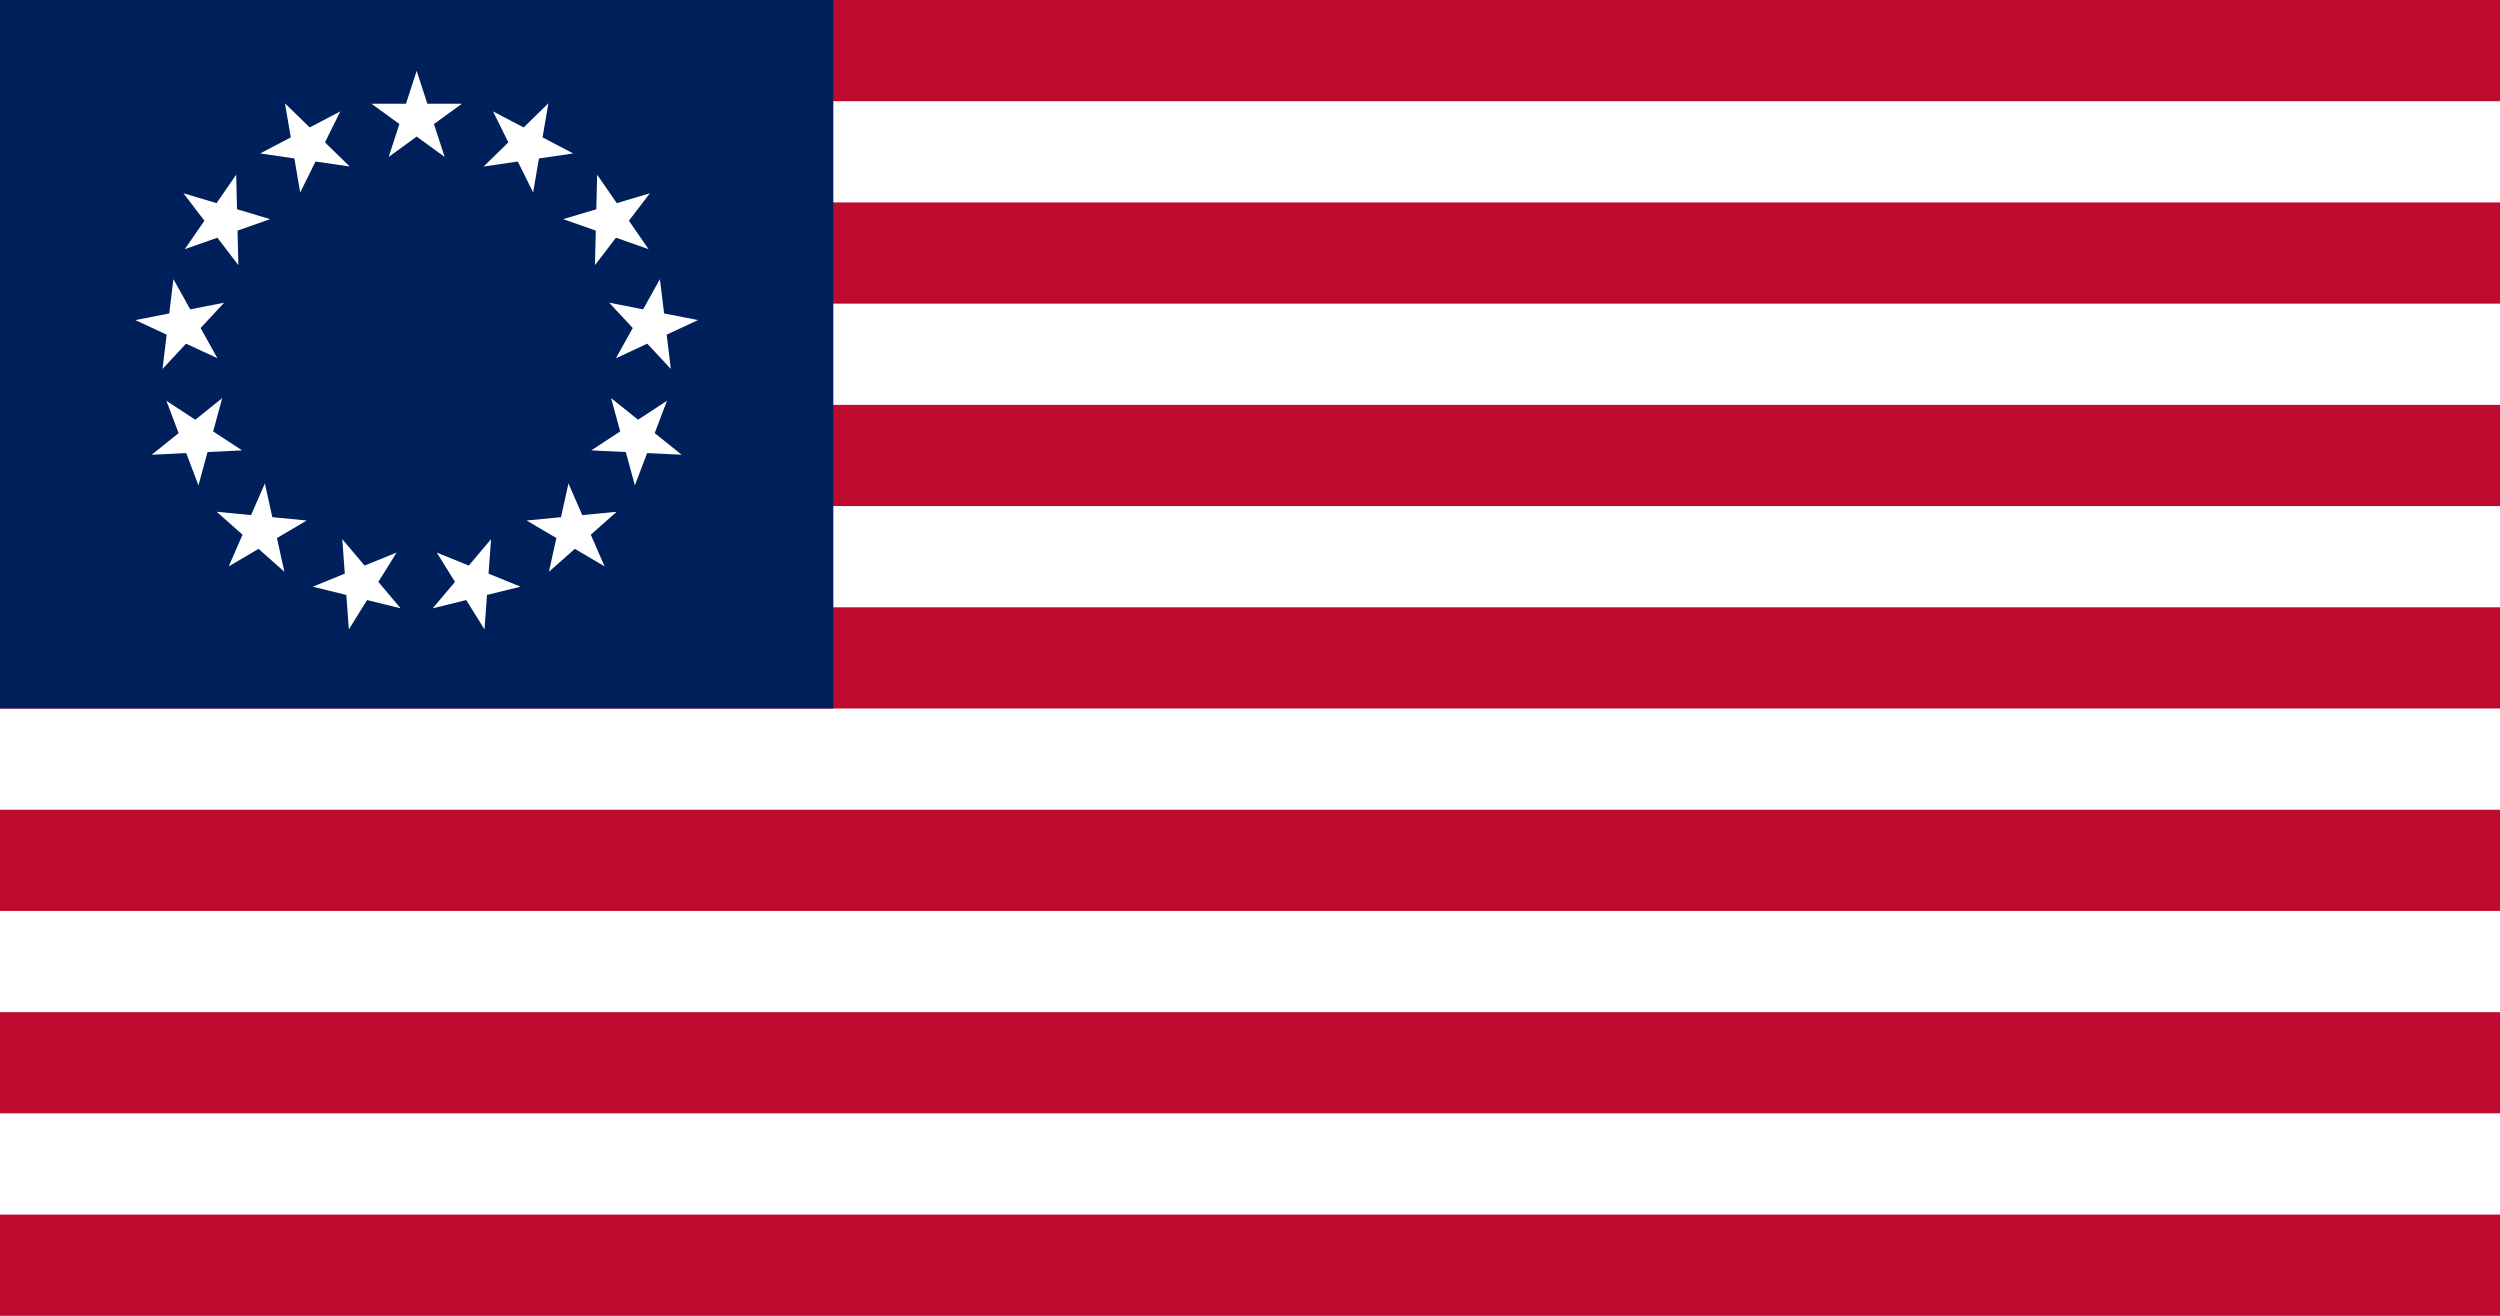
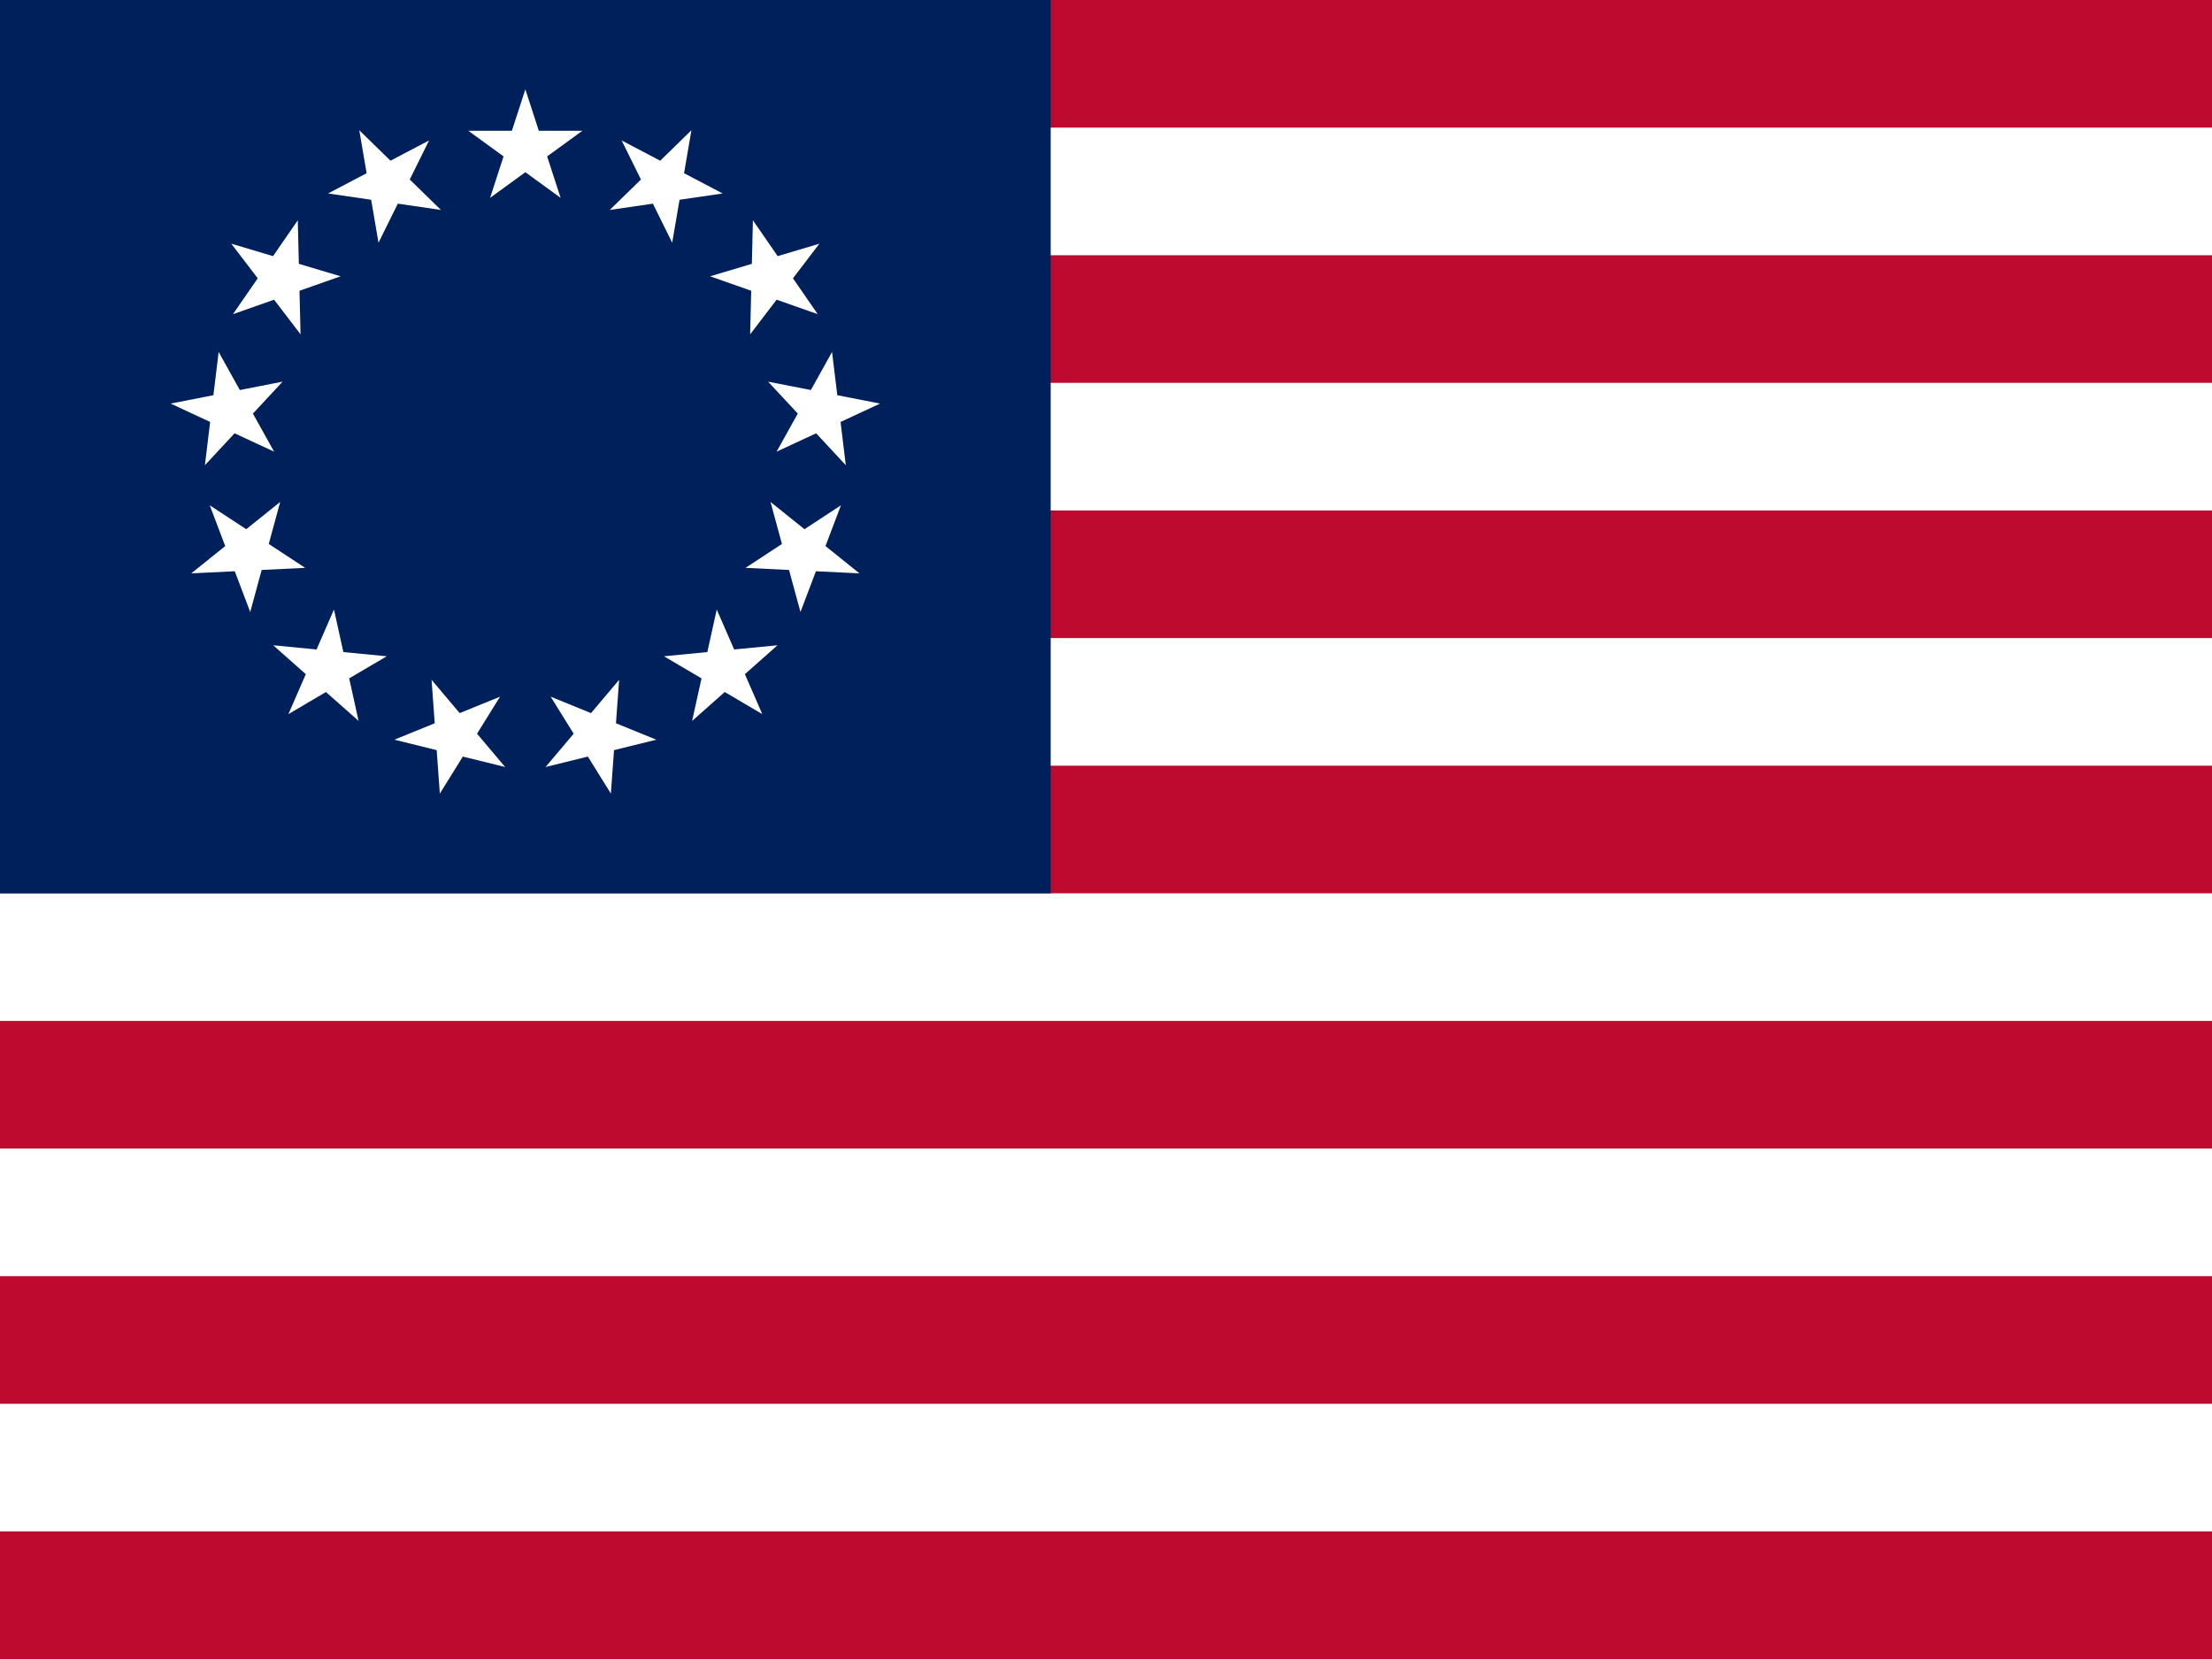
- <svg xmlns="http://www.w3.org/2000/svg" xmlns:xlink="http://www.w3.org/1999/xlink" width="1235" height="650" viewBox="0 0 1235 650" version="1.1" id="svg890">
-   <rect width="1235" height="650" fill="#bf0a30" id="rect860" x="0" y="0" style="stroke-width:0.5" />
-   <g fill="#ffffff" id="g888" transform="scale(0.5)">
-     <g id="Stripes3">
-       <rect id="Stripe" width="2470" height="100" y="100" x="0" />
-       <use xlink:href="#Stripe" y="200" id="use863" x="0" width="100%" height="100%" />
-       <use xlink:href="#Stripe" y="400" id="use865" x="0" width="100%" height="100%" />
+ <svg xmlns="http://www.w3.org/2000/svg" xmlns:xlink="http://www.w3.org/1999/xlink" viewBox="0 0 640 480">
+   <svg x="0" y="0" width="640" height="480" viewBox="0 0 1235 650" preserveAspectRatio="xMinYMid slice">
+     <rect width="1235" height="650" fill="#bf0a30" id="rect860" x="0" y="0" style="stroke-width:0.5" />
+     <g fill="#ffffff" id="g888" transform="scale(0.5)">
+       <g id="Stripes3">
+         <rect id="Stripe" width="2470" height="100" y="100" x="0" />
+         <use xlink:href="#Stripe" y="200" id="use863" x="0" width="100%" height="100%" />
+         <use xlink:href="#Stripe" y="400" id="use865" x="0" width="100%" height="100%" />
+       </g>
+       <use xlink:href="#Stripes3" y="600" id="use868" x="0" width="100%" height="100%" />
+       <rect width="823.333" height="700" fill="#00205B" id="rect870" x="0" y="0" />
+       <g transform="translate(411.6667,350)" id="g886">
+         <path transform="matrix(0.047,0,0,0.047,0,-233)" id="Star" d="M 0,-1000 -587.785,809.017 951.057,-309.017 H -951.057 L 587.785,809.017 Z" />
+         <g id="Stars4">
+           <use xlink:href="#Star" transform="rotate(27.69231)" id="use873" x="0" y="0" width="100%" height="100%" />
+           <use xlink:href="#Star" transform="rotate(55.38461)" id="use875" x="0" y="0" width="100%" height="100%" />
+           <use xlink:href="#Star" transform="rotate(83.07692)" id="use877" x="0" y="0" width="100%" height="100%" />
+           <use xlink:href="#Star" transform="rotate(110.7692)" id="use879" x="0" y="0" width="100%" height="100%" />
+         </g>
+         <use xlink:href="#Stars4" transform="rotate(110.7692)" id="use882" x="0" y="0" width="100%" height="100%" />
+         <use xlink:href="#Stars4" transform="rotate(-138.4615)" id="use884" x="0" y="0" width="100%" height="100%" />
+       </g>
    </g>
-     <use xlink:href="#Stripes3" y="600" id="use868" x="0" width="100%" height="100%" />
-     <rect width="823.333" height="700" fill="#00205B" id="rect870" x="0" y="0" />
-     <g transform="translate(411.6667,350)" id="g886">
-       <path transform="matrix(0.047,0,0,0.047,0,-233)" id="Star" d="M 0,-1000 -587.785,809.017 951.057,-309.017 H -951.057 L 587.785,809.017 Z" />
-       <g id="Stars4">
-         <use xlink:href="#Star" transform="rotate(27.69231)" id="use873" x="0" y="0" width="100%" height="100%" />
-         <use xlink:href="#Star" transform="rotate(55.38461)" id="use875" x="0" y="0" width="100%" height="100%" />
-         <use xlink:href="#Star" transform="rotate(83.07692)" id="use877" x="0" y="0" width="100%" height="100%" />
-         <use xlink:href="#Star" transform="rotate(110.7692)" id="use879" x="0" y="0" width="100%" height="100%" />
-       </g>
-       <use xlink:href="#Stars4" transform="rotate(110.7692)" id="use882" x="0" y="0" width="100%" height="100%" />
-       <use xlink:href="#Stars4" transform="rotate(-138.4615)" id="use884" x="0" y="0" width="100%" height="100%" />
-     </g>
-   </g>
+   </svg>
</svg>
